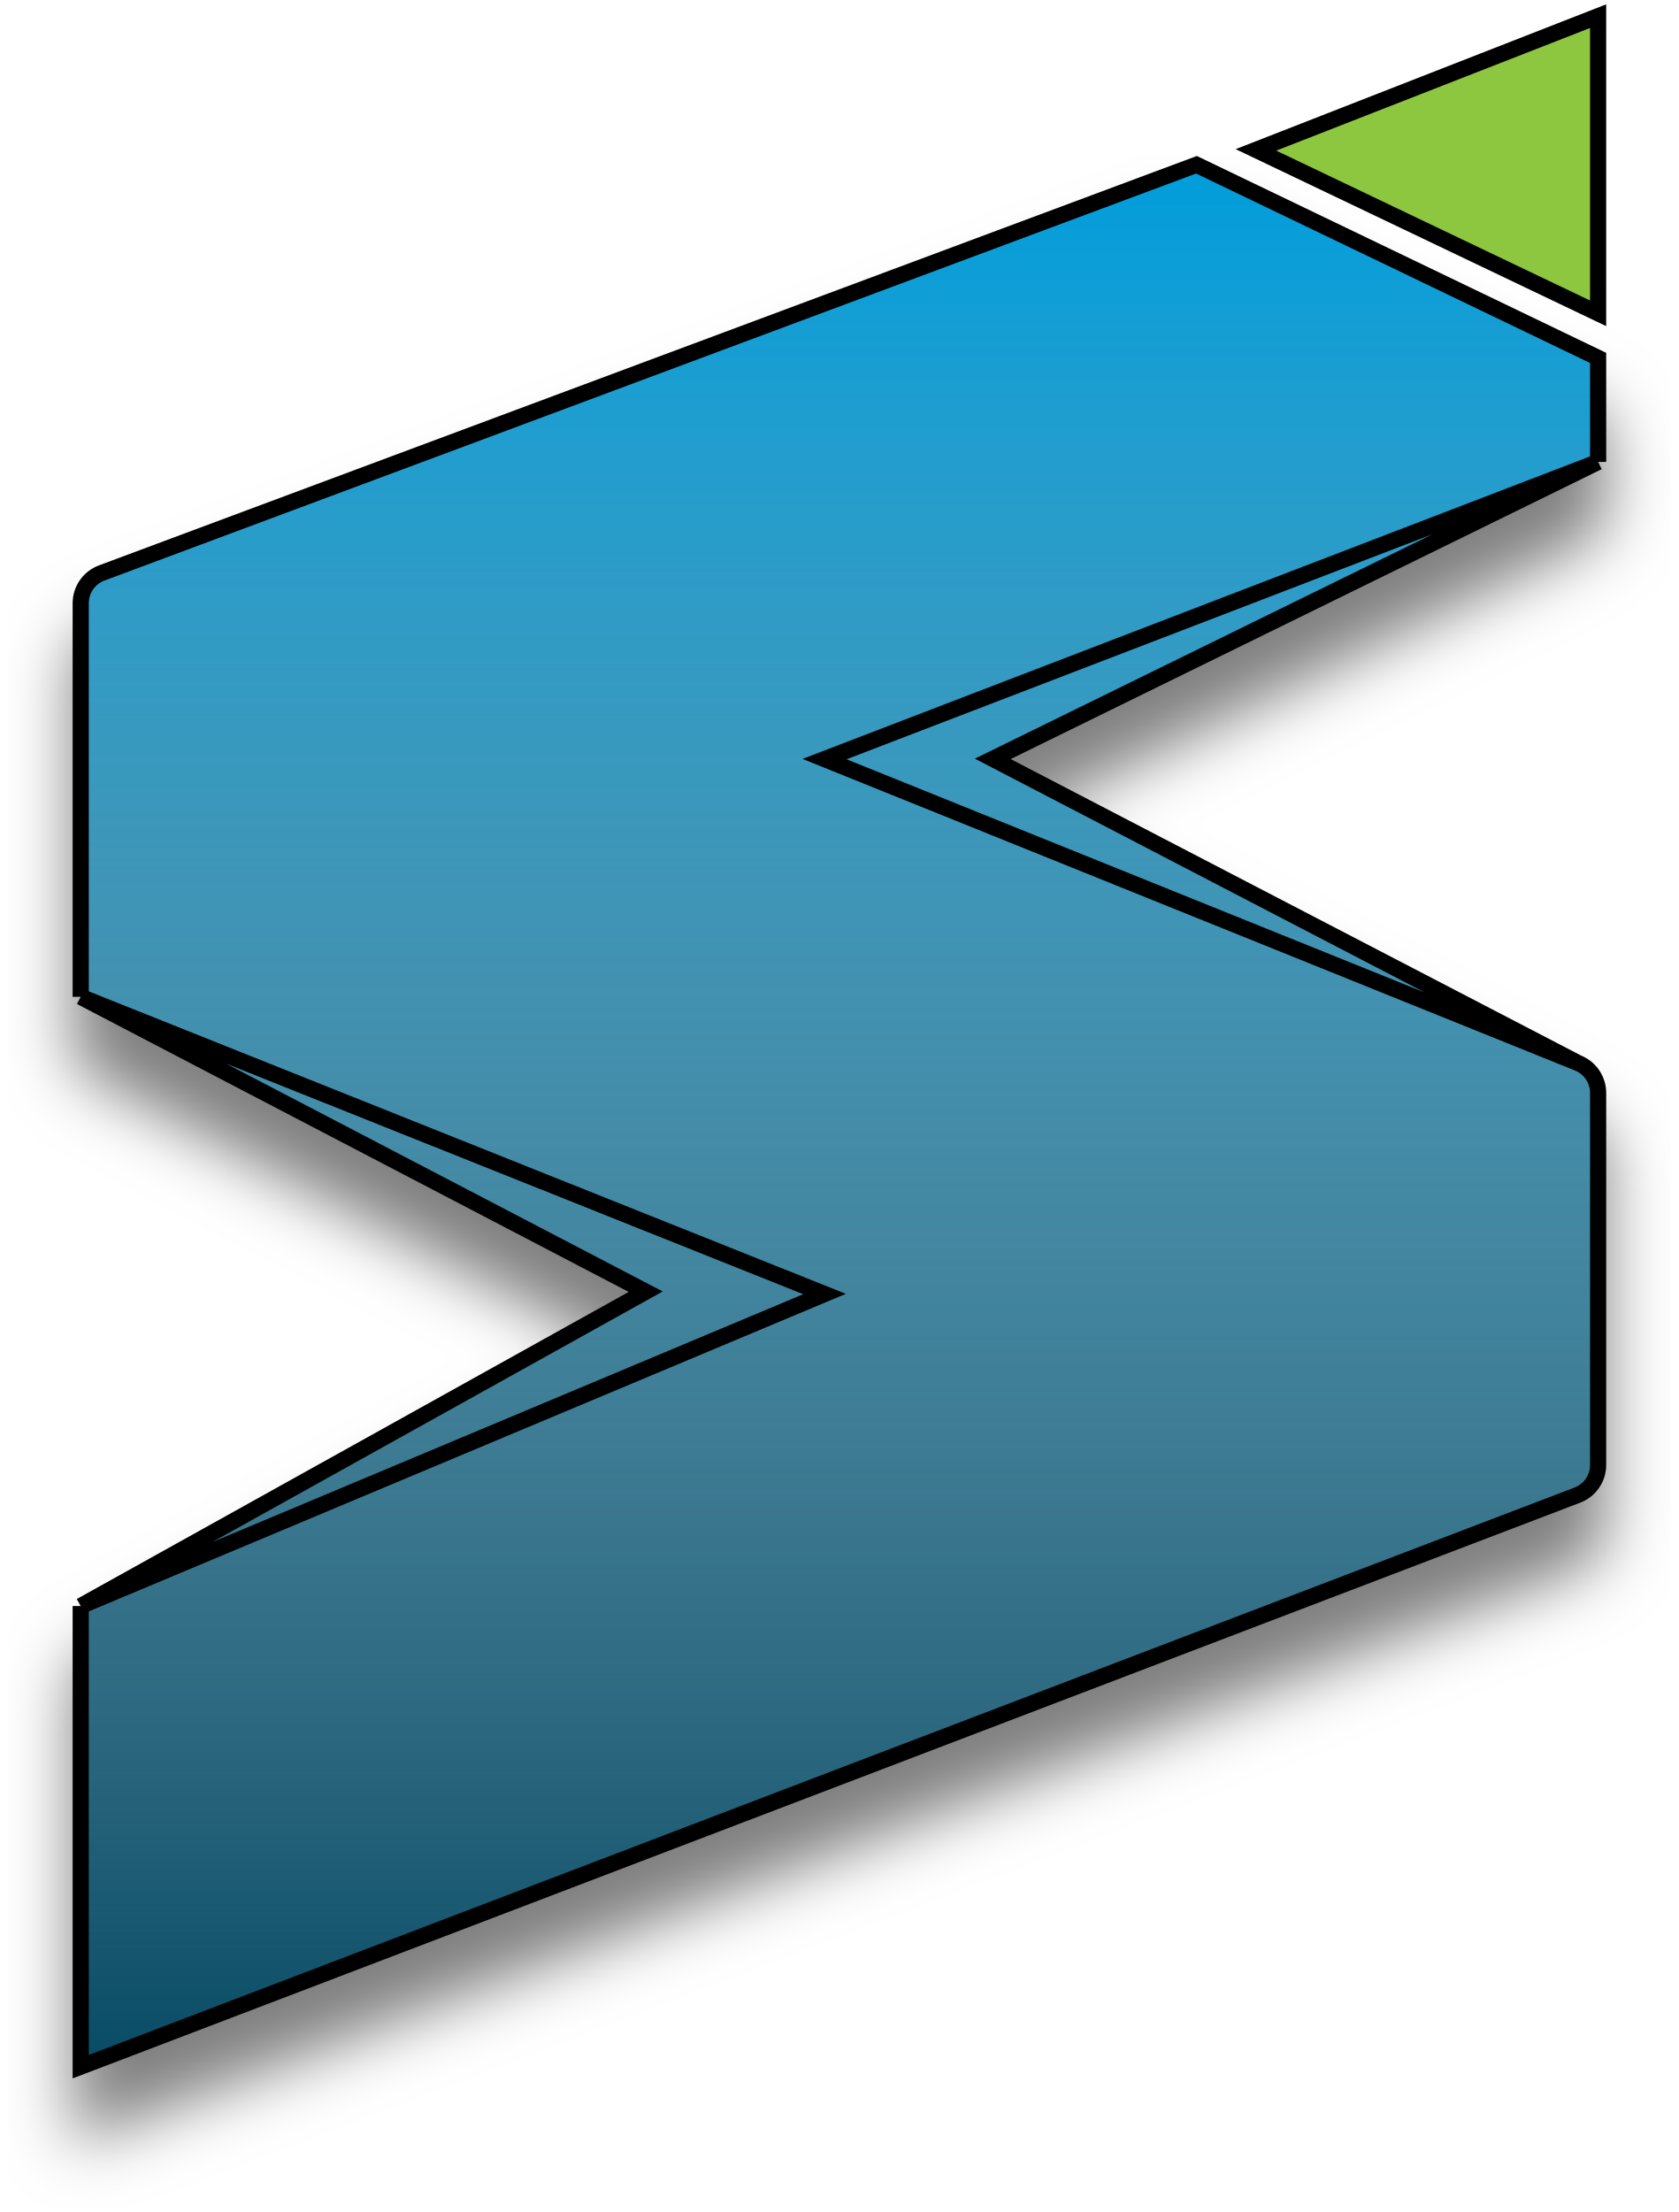
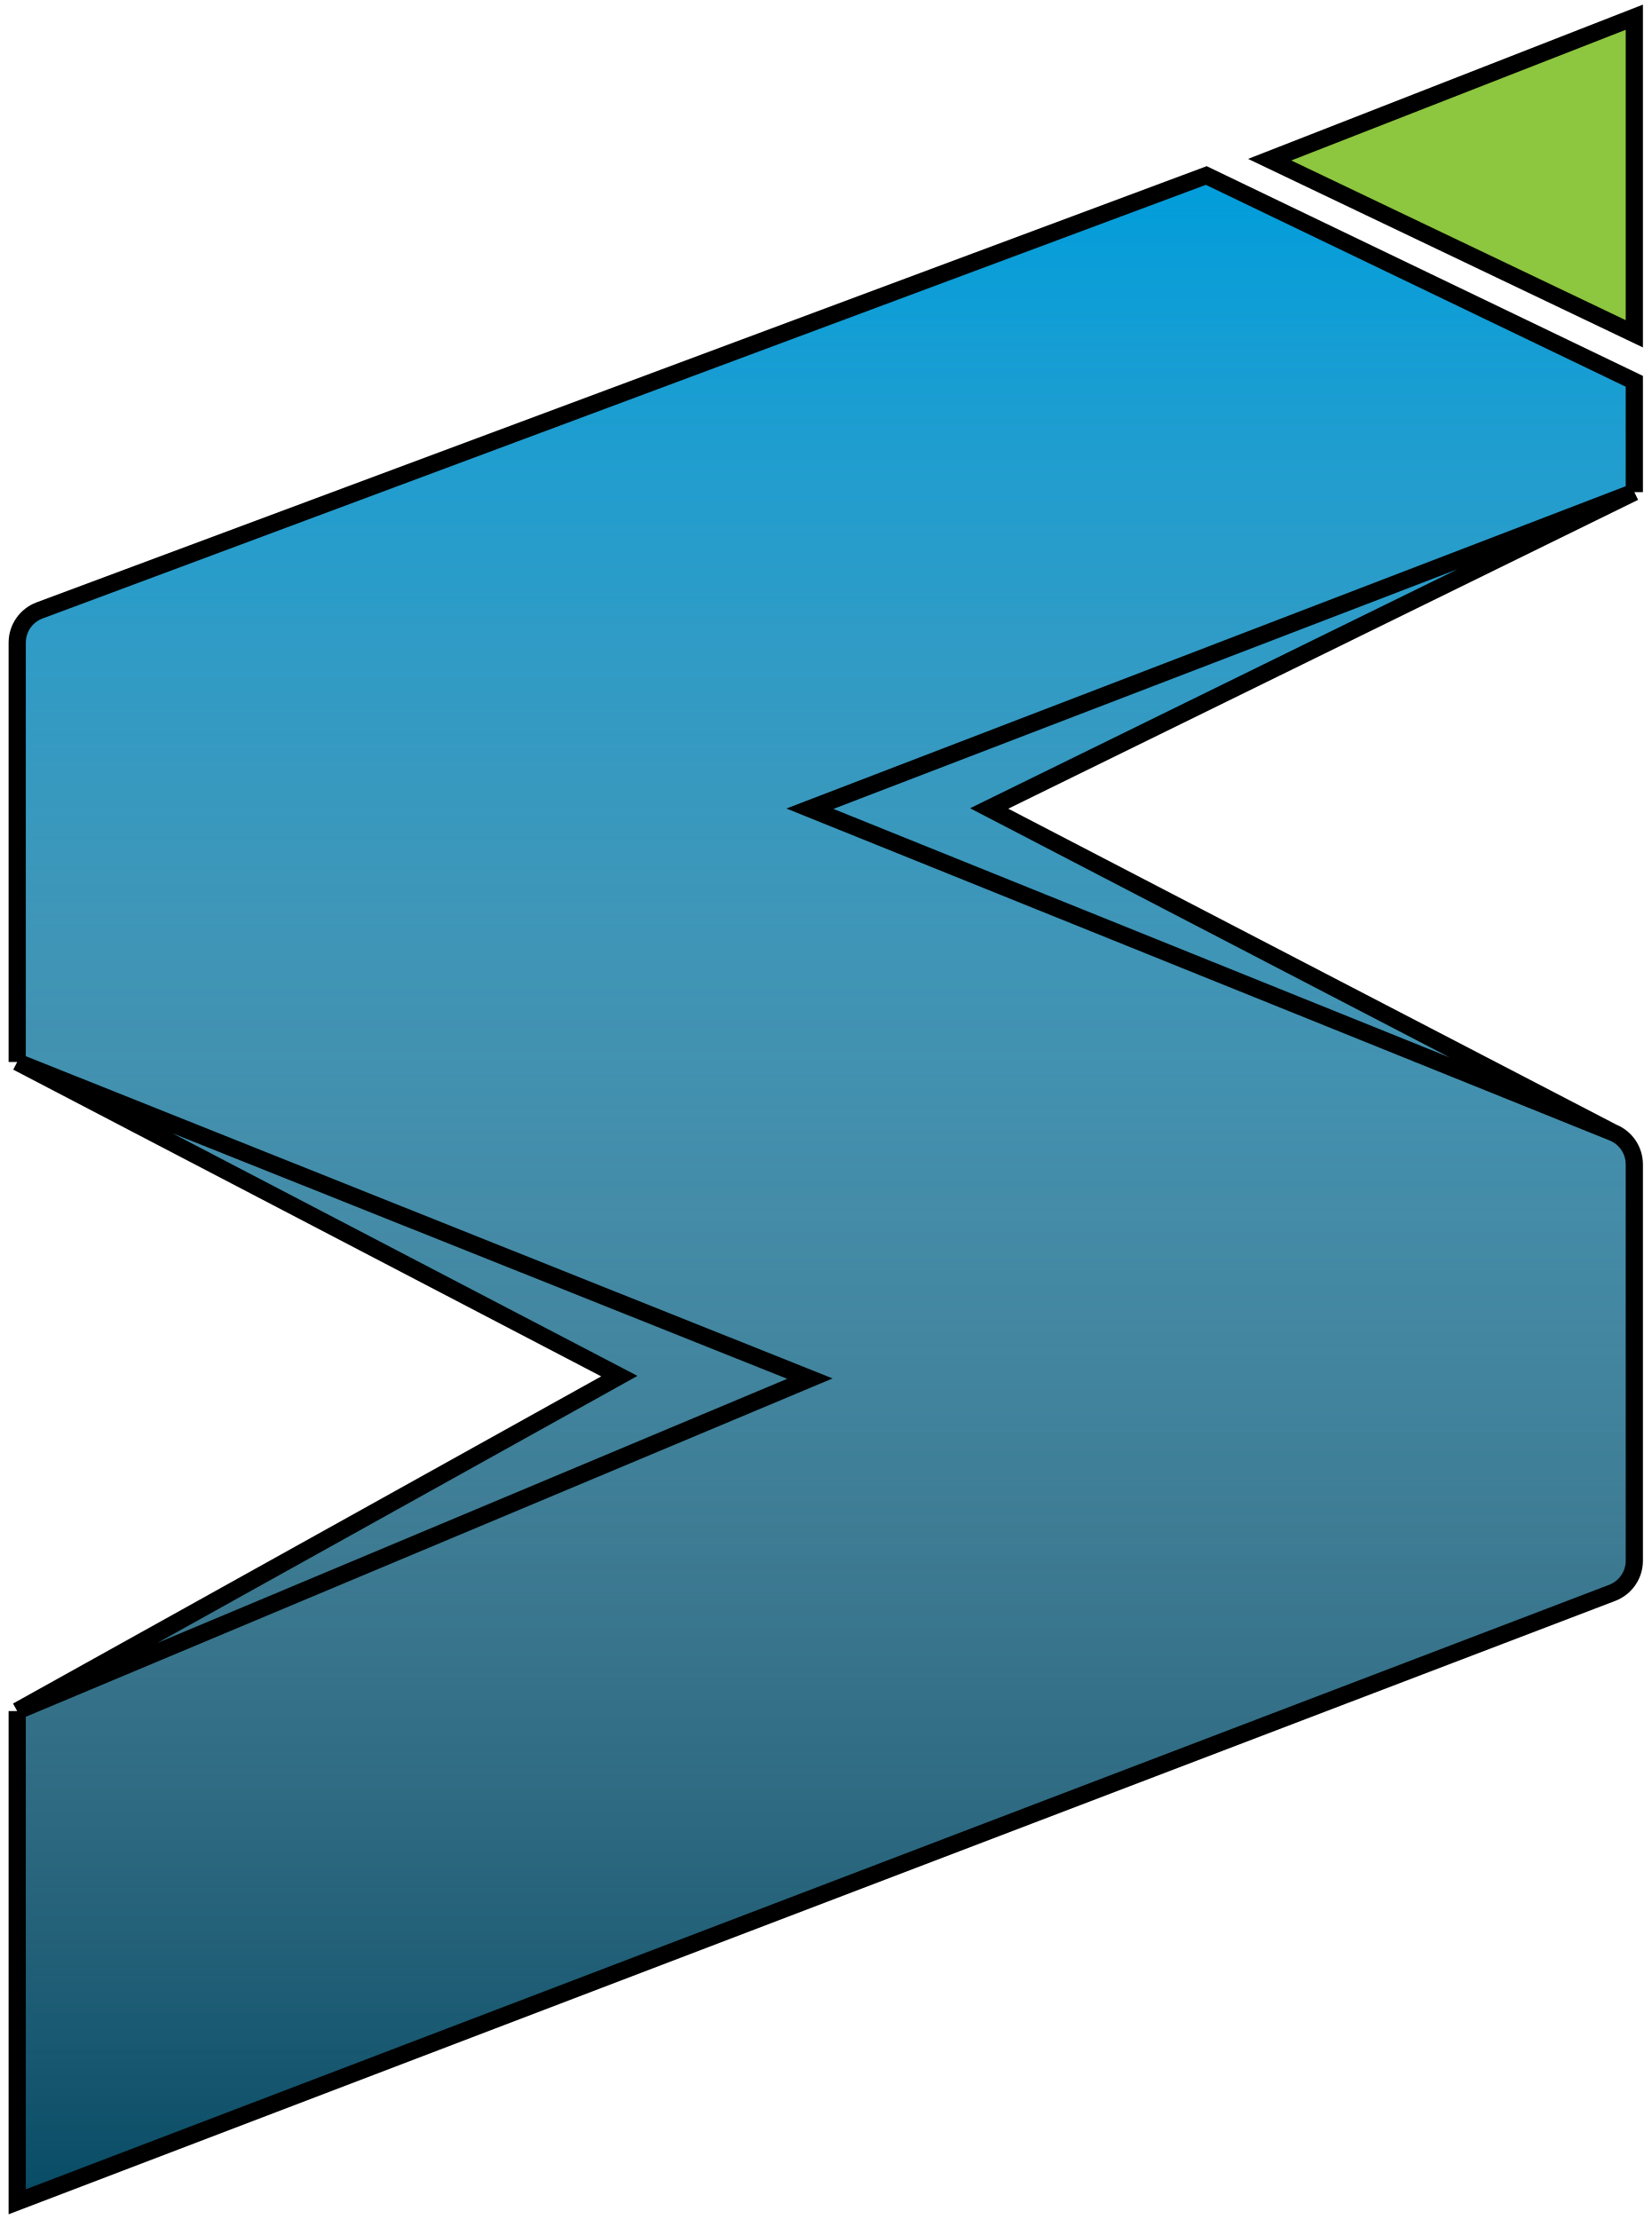
- <svg xmlns="http://www.w3.org/2000/svg" viewBox="0 0 104 137" fill="none">
-   <g filter="url(#filter0_d)">
-     <path d="M5 99.471L51.078 80.145L5 61.739L40 80L5 99.471Z" fill="#074B65" style="mix-blend-mode:darken" />
-     <path d="M5 99.471L51.078 80.145L5 61.739L40 80L5 99.471Z" fill="url(#paint0_linear)" />
-     <path d="M99 28.609L51.078 47.014L97.748 65.836L61.5 47L99 28.609Z" fill="#074B65" style="mix-blend-mode:darken" />
-     <path d="M99 28.609L51.078 47.014L97.748 65.836L61.5 47L99 28.609Z" fill="url(#paint1_linear)" />
-     <path d="M99 22.167L74.118 10.203L6.301 35.486C5.519 35.778 5 36.525 5 37.36V61.739L51.078 80.145L5 99.471V128L97.713 92.6C98.488 92.304 99 91.561 99 90.731V67.691C99 66.875 98.505 66.141 97.748 65.836L51.078 47.014L99 28.609V22.167Z" fill="#074B65" style="mix-blend-mode:darken" />
-     <path d="M99 22.167L74.118 10.203L6.301 35.486C5.519 35.778 5 36.525 5 37.36V61.739L51.078 80.145L5 99.471V128L97.713 92.6C98.488 92.304 99 91.561 99 90.731V67.691C99 66.875 98.505 66.141 97.748 65.836L51.078 47.014L99 28.609V22.167Z" fill="url(#paint2_linear)" />
-     <path d="M99 28.609V22.167L74.118 10.203L6.301 35.486M99 28.609L51.078 47.014L97.748 65.836M99 28.609L61.5 47L97.748 65.836M5 99.471V128L97.713 92.6M5 99.471L51.078 80.145L5 61.739M5 99.471L40 80L5 61.739M5 61.739V37.36M97.748 65.836C98.505 66.141 99 66.875 99 67.691M97.748 65.836V65.836C98.505 66.141 99 66.875 99 67.691V67.691M99 67.691V90.731M99 90.731C99 91.561 98.488 92.304 97.713 92.6M99 90.731V90.731C99 91.561 98.488 92.304 97.713 92.6V92.6M5 37.36C5 36.525 5.519 35.778 6.301 35.486M5 37.36V37.36C5 36.525 5.519 35.778 6.301 35.486V35.486" stroke="black" />
-   </g>
-   <path d="M99 1L77.804 9.283L99 19.406V1Z" fill="#8DC63F" stroke="black" />
+ <svg xmlns="http://www.w3.org/2000/svg" width="96" height="129" viewBox="0 0 96 129" fill="none">
+   <path d="M1 99.471L47.078 80.145L1 61.739L36 80L1 99.471Z" fill="#074B65" style="mix-blend-mode:darken" />
+   <path d="M1 99.471L47.078 80.145L1 61.739L36 80L1 99.471Z" fill="url(#paint0_linear)" />
+   <path d="M95 28.609L47.078 47.014L93.748 65.836L57.5 47L95 28.609Z" fill="#074B65" style="mix-blend-mode:darken" />
+   <path d="M95 28.609L47.078 47.014L93.748 65.836L57.5 47L95 28.609Z" fill="url(#paint1_linear)" />
+   <path d="M95 22.167L70.118 10.203L2.301 35.486C1.519 35.778 1 36.525 1 37.36V61.739L47.078 80.145L1 99.471V128L93.713 92.6C94.488 92.304 95 91.561 95 90.731V67.691C95 66.875 94.505 66.141 93.748 65.836L47.078 47.014L95 28.609V22.167Z" fill="#074B65" style="mix-blend-mode:darken" />
+   <path d="M95 22.167L70.118 10.203L2.301 35.486C1.519 35.778 1 36.525 1 37.36V61.739L47.078 80.145L1 99.471V128L93.713 92.6C94.488 92.304 95 91.561 95 90.731V67.691C95 66.875 94.505 66.141 93.748 65.836L47.078 47.014L95 28.609V22.167Z" fill="url(#paint2_linear)" />
+   <path d="M95 28.609V22.167L70.118 10.203L2.301 35.486M95 28.609L47.078 47.014L93.748 65.836M95 28.609L57.5 47L93.748 65.836M1 99.471V128L93.713 92.6M1 99.471L47.078 80.145L1 61.739M1 99.471L36 80L1 61.739M1 61.739V37.36M93.748 65.836C94.505 66.141 95 66.875 95 67.691M93.748 65.836V65.836C94.505 66.141 95 66.875 95 67.691V67.691M95 67.691V90.731M95 90.731C95 91.561 94.488 92.304 93.713 92.6M95 90.731V90.731C95 91.561 94.488 92.304 93.713 92.6V92.6M1 37.36C1 36.525 1.519 35.778 2.301 35.486M1 37.36V37.36C1 36.525 1.519 35.778 2.301 35.486V35.486" stroke="black" />
+   <path d="M95 1L73.804 9.283L95 19.406V1Z" fill="#8DC63F" stroke="black" />
  <defs>
-     <filter id="filter0_d" x="0.5" y="9.66" width="103" height="127.066" filterUnits="userSpaceOnUse" color-interpolation-filters="sRGB">
-       <feFlood flood-opacity="0" result="BackgroundImageFix" />
-       <feColorMatrix in="SourceAlpha" type="matrix" values="0 0 0 0 0 0 0 0 0 0 0 0 0 0 0 0 0 0 127 0" />
-       <feOffset dy="4" />
-       <feGaussianBlur stdDeviation="2" />
-       <feColorMatrix type="matrix" values="0 0 0 0 0 0 0 0 0 0 0 0 0 0 0 0 0 0 0.5 0" />
-       <feBlend mode="normal" in2="BackgroundImageFix" result="effect1_dropShadow" />
-       <feBlend mode="normal" in="SourceGraphic" in2="effect1_dropShadow" result="shape" />
-     </filter>
-     <linearGradient id="paint0_linear" x1="52" y1="10.203" x2="52" y2="128" gradientUnits="userSpaceOnUse">
+     <linearGradient id="paint0_linear" x1="48" y1="10.203" x2="48" y2="128" gradientUnits="userSpaceOnUse">
      <stop stop-color="#009DDB" />
      <stop offset="1" stop-color="white" stop-opacity="0" />
    </linearGradient>
-     <linearGradient id="paint1_linear" x1="52" y1="10.203" x2="52" y2="128" gradientUnits="userSpaceOnUse">
+     <linearGradient id="paint1_linear" x1="48" y1="10.203" x2="48" y2="128" gradientUnits="userSpaceOnUse">
      <stop stop-color="#009DDB" />
      <stop offset="1" stop-color="white" stop-opacity="0" />
    </linearGradient>
-     <linearGradient id="paint2_linear" x1="52" y1="10.203" x2="52" y2="128" gradientUnits="userSpaceOnUse">
+     <linearGradient id="paint2_linear" x1="48" y1="10.203" x2="48" y2="128" gradientUnits="userSpaceOnUse">
      <stop stop-color="#009DDB" />
      <stop offset="1" stop-color="white" stop-opacity="0" />
    </linearGradient>
  </defs>
</svg>
